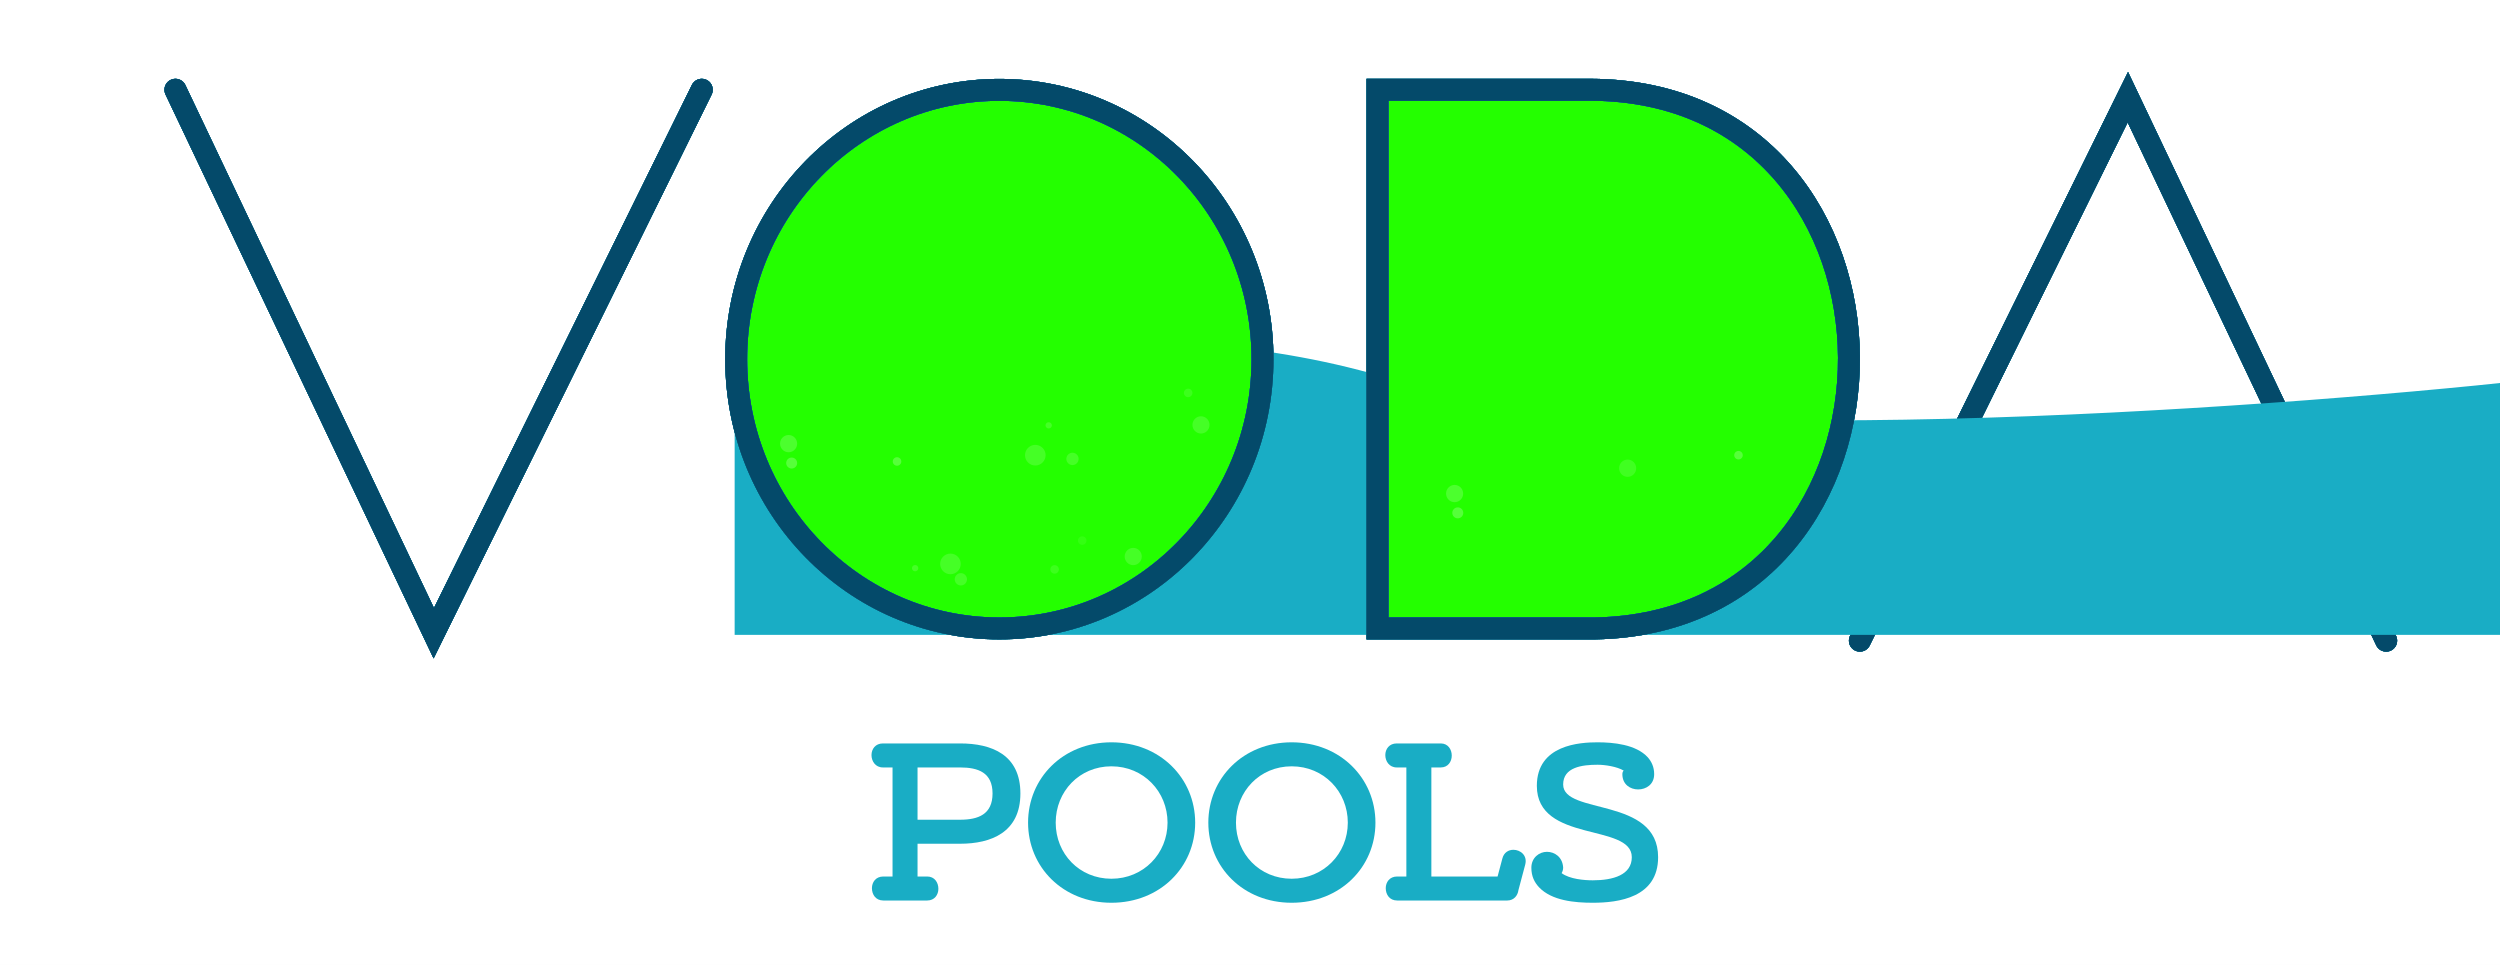
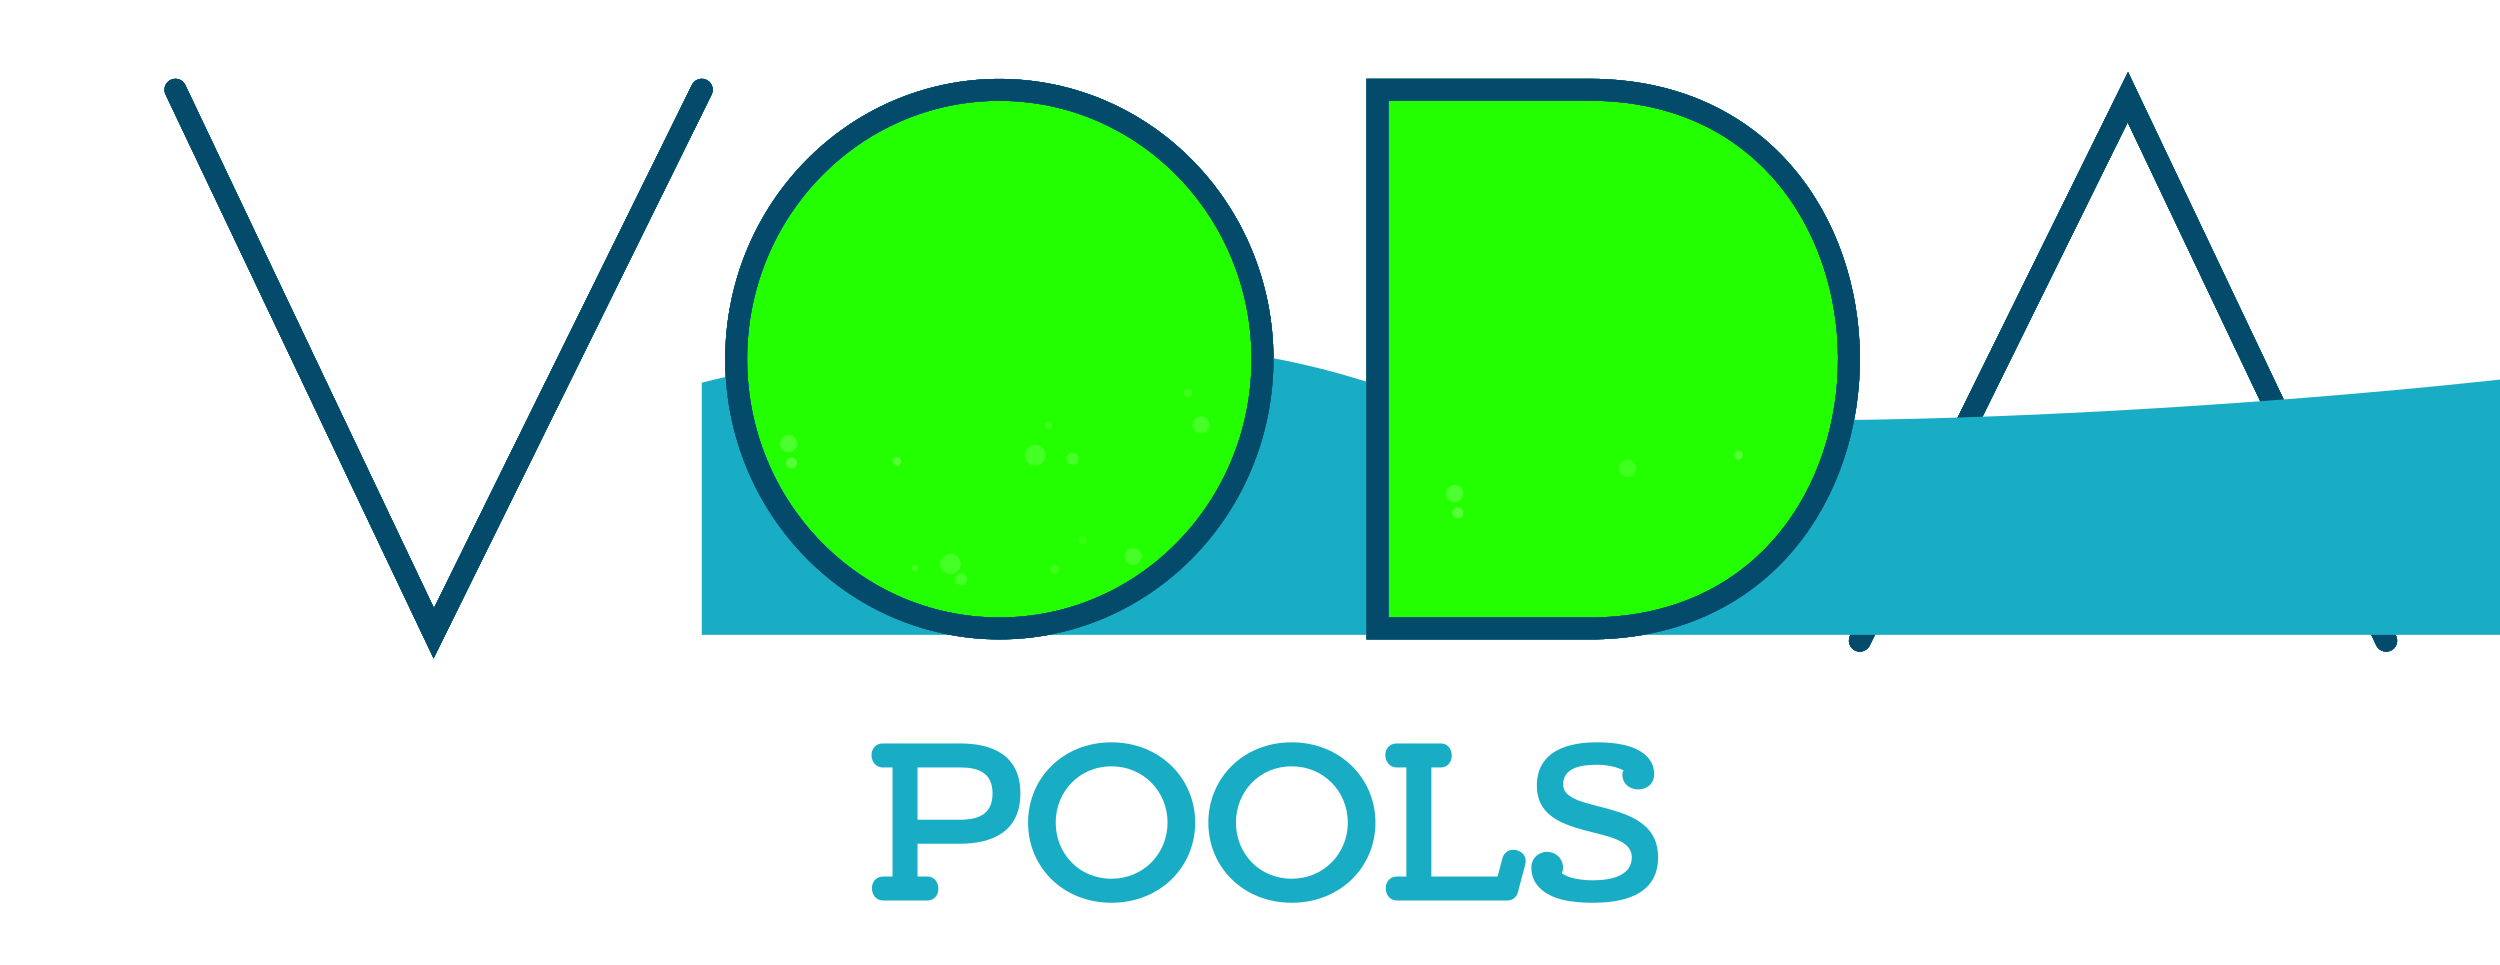
<svg xmlns="http://www.w3.org/2000/svg" width="228" height="88" viewBox="0 0 228 88" fill="none">
-   <g id="logo container" clip-path="url(#clip0_24_20)">
+   <g id="logo-container" clip-path="url(#clip0_24_20)">
    <rect width="228" height="88" fill="white" />
    <g id="a-container">
      <path id="a-dark" d="M217.62 58.428L194.06 8.861L169.62 58.428" stroke="#044A6A" stroke-width="2" stroke-miterlimit="10" stroke-linecap="round" />
      <path id="a-light-1" d="M217.62 58.428L194.06 8.861L169.62 58.428" stroke="#19ADC5" stroke-width="2" stroke-miterlimit="10" stroke-linecap="round" />
      <path id="a-light-2" d="M217.62 58.428L194.06 8.861L169.62 58.428" stroke="#178FAA" stroke-width="2" stroke-miterlimit="10" stroke-linecap="round" />
      <path id="a-light-3" d="M217.62 58.428L194.06 8.861L169.62 58.428" stroke="#137493" stroke-width="2" stroke-miterlimit="10" stroke-linecap="round" />
      <path id="a-light-4" d="M217.62 58.428L194.06 8.861L169.62 58.428" stroke="#0D5E7F" stroke-width="2" stroke-miterlimit="10" stroke-linecap="round" />
      <path id="a-light-5" d="M217.62 58.428L194.06 8.861L169.62 58.428" stroke="#044A6A" stroke-width="2" stroke-miterlimit="10" stroke-linecap="round" />
      <line id="A-line" x1="175" y1="48.116" x2="212" y2="48.116" stroke="#044A6A" stroke-width="2" stroke-linecap="round" />
    </g>
    <g id="v-container">
      <path id="v-dark" d="M16 8.186L39.56 57.752L64 8.186" stroke="#044A6A" stroke-width="2" stroke-miterlimit="10" stroke-linecap="round" />
      <path id="v-light-1" d="M16 8.186L39.56 57.752L64 8.186" stroke="#19ADC5" stroke-width="2" stroke-miterlimit="10" stroke-linecap="round" />
      <path id="v-light-2" d="M16 8.186L39.56 57.752L64 8.186" stroke="#178FAA" stroke-width="2" stroke-miterlimit="10" stroke-linecap="round" />
      <path id="v-light-3" d="M16 8.186L39.56 57.752L64 8.186" stroke="#137493" stroke-width="2" stroke-miterlimit="10" stroke-linecap="round" />
      <path id="v-light-4" d="M16 8.186L39.56 57.752L64 8.186" stroke="#0D5E7F" stroke-width="2" stroke-miterlimit="10" stroke-linecap="round" />
      <path id="v-light-5" d="M16 8.186L39.56 57.752L64 8.186" stroke="#044A6A" stroke-width="2" stroke-miterlimit="10" stroke-linecap="round" />
    </g>
-     <path id="water" d="M67 34.901V57.901H621.5V34.901C614.5 35.901 612.731 40.564 591.934 34.62C571.136 28.676 511.277 32.143 483.947 34.62C457.117 37.262 391.659 40.96 344.465 34.62C297.271 28.28 249.144 31.978 230.979 34.62C205.316 37.427 148.59 41.356 126.992 34.62C105.395 27.884 77.999 32.094 67 34.901Z" fill="#19ADC5" />
+     <path id="wave" fill-rule="evenodd" clip-rule="evenodd" d="M64 57.901V34.901C74.999 32.094 102.395 27.884 123.992 34.62C145.59 41.356 202.316 37.427 227.979 34.62C246.144 31.978 294.271 28.28 341.465 34.62C388.659 40.96 432.67 39.642 459.5 37C461.591 36.81 463.813 36.606 466.143 36.392C494.266 33.804 538.145 29.768 558 33C578.878 36.399 610.086 35.924 618 34.966V34.901C628.999 32.094 684 30.5 707 34.901C729.22 39.152 775.337 37.427 801 34.62C819.164 31.978 848.271 28.28 895.465 34.62C942.659 40.96 1008.12 37.262 1034.95 34.62C1062.28 32.143 1122.14 28.676 1142.93 34.62C1158.7 39.126 1163.53 37.536 1167.99 36.068C1169.42 35.599 1170.81 35.142 1172.5 34.901V57.901L618.5 57.901L618 57.901L64 57.901Z" fill="#19ADC5" />
    <path id="o-clip" d="M91.14 57.313C104.395 57.313 115.14 46.318 115.14 32.754C115.14 19.191 104.395 8.196 91.14 8.196C77.885 8.196 67.14 19.191 67.14 32.754C67.14 46.318 77.885 57.313 91.14 57.313Z" fill="#24FF00" />
    <g id="o-container">
      <path id="o-dark" d="M91.14 57.313C104.395 57.313 115.14 46.318 115.14 32.754C115.14 19.191 104.395 8.196 91.14 8.196C77.885 8.196 67.14 19.191 67.14 32.754C67.14 46.318 77.885 57.313 91.14 57.313Z" stroke="#044A6A" stroke-width="2" stroke-miterlimit="10" stroke-linecap="round" />
      <path id="o-light-1" d="M91.14 57.313C104.395 57.313 115.14 46.318 115.14 32.754C115.14 19.191 104.395 8.196 91.14 8.196C77.885 8.196 67.14 19.191 67.14 32.754C67.14 46.318 77.885 57.313 91.14 57.313Z" stroke="#19ADC5" stroke-width="2" stroke-miterlimit="10" stroke-linecap="round" />
      <path id="o-light-2" d="M91.14 57.313C104.395 57.313 115.14 46.318 115.14 32.754C115.14 19.191 104.395 8.196 91.14 8.196C77.885 8.196 67.14 19.191 67.14 32.754C67.14 46.318 77.885 57.313 91.14 57.313Z" stroke="#178FAA" stroke-width="2" stroke-miterlimit="10" stroke-linecap="round" />
      <path id="o-light-3" d="M91.14 57.313C104.395 57.313 115.14 46.318 115.14 32.754C115.14 19.191 104.395 8.196 91.14 8.196C77.885 8.196 67.14 19.191 67.14 32.754C67.14 46.318 77.885 57.313 91.14 57.313Z" stroke="#137493" stroke-width="2" stroke-miterlimit="10" stroke-linecap="round" />
      <path id="o-light-4" d="M91.14 57.313C104.395 57.313 115.14 46.318 115.14 32.754C115.14 19.191 104.395 8.196 91.14 8.196C77.885 8.196 67.14 19.191 67.14 32.754C67.14 46.318 77.885 57.313 91.14 57.313Z" stroke="#0D5E7F" stroke-width="2" stroke-miterlimit="10" stroke-linecap="round" />
      <path id="o-light-5" d="M91.14 57.313C104.395 57.313 115.14 46.318 115.14 32.754C115.14 19.191 104.395 8.196 91.14 8.196C77.885 8.196 67.14 19.191 67.14 32.754C67.14 46.318 77.885 57.313 91.14 57.313Z" stroke="#044A6A" stroke-width="2" stroke-miterlimit="10" stroke-linecap="round" />
    </g>
    <path id="d-clip" d="M145.08 8.186H125.63V57.312H145.45C176.48 56.77 176.34 8.329 145.08 8.186V8.186Z" fill="#24FF00" />
    <g id="d-container">
      <path id="d-dark" d="M145.08 8.186H125.63V57.312H145.45C176.48 56.77 176.34 8.329 145.08 8.186V8.186Z" stroke="#044A6A" stroke-width="2" stroke-miterlimit="10" stroke-linecap="round" />
      <path id="d-light-1" d="M145.08 8.186H125.63V57.312H145.45C176.48 56.77 176.34 8.329 145.08 8.186V8.186Z" stroke="#19ADC5" stroke-width="2" stroke-miterlimit="10" stroke-linecap="round" />
      <path id="d-light-2" d="M145.08 8.186H125.63V57.312H145.45C176.48 56.77 176.34 8.329 145.08 8.186V8.186Z" stroke="#178FAA" stroke-width="2" stroke-miterlimit="10" stroke-linecap="round" />
      <path id="d-light-3" d="M145.08 8.186H125.63V57.312H145.45C176.48 56.77 176.34 8.329 145.08 8.186V8.186Z" stroke="#137493" stroke-width="2" stroke-miterlimit="10" stroke-linecap="round" />
      <path id="d-light-4" d="M145.08 8.186H125.63V57.312H145.45C176.48 56.77 176.34 8.329 145.08 8.186V8.186Z" stroke="#0D5E7F" stroke-width="2" stroke-miterlimit="10" stroke-linecap="round" />
      <path id="d-lihgt-5" d="M145.08 8.186H125.63V57.312H145.45C176.48 56.77 176.34 8.329 145.08 8.186V8.186Z" stroke="#044A6A" stroke-width="2" stroke-miterlimit="10" stroke-linecap="round" />
    </g>
    <g id="bubbles">
      <path id="Vector" opacity="0.15" d="M109.53 39.539C109.961 39.539 110.31 39.186 110.31 38.751C110.31 38.316 109.961 37.963 109.53 37.963C109.099 37.963 108.75 38.316 108.75 38.751C108.75 39.186 109.099 39.539 109.53 39.539Z" fill="white" />
      <path id="Vector_2" opacity="0.11" d="M108.36 36.223C108.575 36.223 108.75 36.049 108.75 35.834C108.75 35.62 108.575 35.446 108.36 35.446C108.145 35.446 107.97 35.62 107.97 35.834C107.97 36.049 108.145 36.223 108.36 36.223Z" fill="white" />
      <path id="Vector_3" opacity="0.15" d="M94.42 42.455C94.939 42.455 95.36 42.033 95.36 41.514C95.36 40.994 94.939 40.572 94.42 40.572C93.901 40.572 93.48 40.994 93.48 41.514C93.48 42.033 93.901 42.455 94.42 42.455Z" fill="white" />
      <path id="Vector_4" opacity="0.07" d="M98.7 49.689C98.915 49.689 99.09 49.515 99.09 49.3C99.09 49.086 98.915 48.912 98.7 48.912C98.485 48.912 98.31 49.086 98.31 49.3C98.31 49.515 98.485 49.689 98.7 49.689Z" fill="white" />
      <path id="Vector_5" opacity="0.15" d="M97.81 42.414C98.119 42.414 98.37 42.162 98.37 41.851C98.37 41.54 98.119 41.288 97.81 41.288C97.501 41.288 97.25 41.54 97.25 41.851C97.25 42.162 97.501 42.414 97.81 42.414Z" fill="white" />
      <path id="Vector_6" opacity="0.15" d="M95.64 39.078C95.8 39.078 95.93 38.95 95.93 38.792C95.93 38.633 95.8 38.505 95.64 38.505C95.48 38.505 95.35 38.633 95.35 38.792C95.35 38.95 95.48 39.078 95.64 39.078Z" fill="white" />
    </g>
    <g id="bubbles_2">
      <path id="Vector_7" opacity="0.23" d="M81.81 42.475C82.025 42.475 82.2 42.301 82.2 42.087C82.2 41.872 82.025 41.698 81.81 41.698C81.595 41.698 81.42 41.872 81.42 42.087C81.42 42.301 81.595 42.475 81.81 42.475Z" fill="white" />
      <path id="Vector_8" opacity="0.15" d="M103.35 51.541C103.781 51.541 104.13 51.189 104.13 50.754C104.13 50.318 103.781 49.966 103.35 49.966C102.919 49.966 102.57 50.318 102.57 50.754C102.57 51.189 102.919 51.541 103.35 51.541Z" fill="white" />
      <path id="Vector_9" opacity="0.11" d="M96.18 52.319C96.395 52.319 96.57 52.145 96.57 51.93C96.57 51.715 96.395 51.541 96.18 51.541C95.965 51.541 95.79 51.715 95.79 51.93C95.79 52.145 95.965 52.319 96.18 52.319Z" fill="white" />
      <path id="Vector_10" opacity="0.15" d="M86.68 52.37C87.199 52.37 87.62 51.949 87.62 51.429C87.62 50.909 87.199 50.487 86.68 50.487C86.161 50.487 85.74 50.909 85.74 51.429C85.74 51.949 86.161 52.37 86.68 52.37Z" fill="white" />
      <path id="Vector_11" opacity="0.18" d="M71.92 41.247C72.351 41.247 72.7 40.895 72.7 40.459C72.7 40.024 72.351 39.672 71.92 39.672C71.489 39.672 71.14 40.024 71.14 40.459C71.14 40.895 71.489 41.247 71.92 41.247Z" fill="white" />
      <path id="Vector_12" opacity="0.23" d="M72.2 42.731C72.476 42.731 72.7 42.507 72.7 42.23C72.7 41.953 72.476 41.728 72.2 41.728C71.924 41.728 71.7 41.953 71.7 42.23C71.7 42.507 71.924 42.731 72.2 42.731Z" fill="white" />
      <path id="Vector_13" opacity="0.15" d="M87.63 53.394C87.939 53.394 88.19 53.142 88.19 52.831C88.19 52.52 87.939 52.268 87.63 52.268C87.321 52.268 87.07 52.52 87.07 52.831C87.07 53.142 87.321 53.394 87.63 53.394Z" fill="white" />
      <path id="Vector_14" opacity="0.15" d="M83.46 52.104C83.62 52.104 83.75 51.976 83.75 51.818C83.75 51.659 83.62 51.531 83.46 51.531C83.3 51.531 83.17 51.659 83.17 51.818C83.17 51.976 83.3 52.104 83.46 52.104Z" fill="white" />
    </g>
    <g id="bubbles_3">
      <path id="Vector_15" opacity="0.23" d="M158.55 41.902C158.765 41.902 158.94 41.728 158.94 41.514C158.94 41.299 158.765 41.125 158.55 41.125C158.335 41.125 158.16 41.299 158.16 41.514C158.16 41.728 158.335 41.902 158.55 41.902Z" fill="white" />
      <path id="Vector_16" opacity="0.13" d="M148.44 43.488C148.871 43.488 149.22 43.136 149.22 42.7C149.22 42.265 148.871 41.913 148.44 41.913C148.009 41.913 147.66 42.265 147.66 42.7C147.66 43.136 148.009 43.488 148.44 43.488Z" fill="white" />
      <path id="Vector_17" opacity="0.18" d="M132.66 45.801C133.091 45.801 133.44 45.448 133.44 45.013C133.44 44.578 133.091 44.225 132.66 44.225C132.229 44.225 131.88 44.578 131.88 45.013C131.88 45.448 132.229 45.801 132.66 45.801Z" fill="white" />
      <path id="Vector_18" opacity="0.23" d="M132.95 47.274C133.226 47.274 133.45 47.05 133.45 46.773C133.45 46.496 133.226 46.272 132.95 46.272C132.674 46.272 132.45 46.496 132.45 46.773C132.45 47.05 132.674 47.274 132.95 47.274Z" fill="white" />
    </g>
    <g id="POOLS">
      <path id="Vector_19" d="M80.56 82.126C79.86 82.126 79.52 81.574 79.52 81.001C79.52 80.469 79.86 79.937 80.56 79.937H81.4V69.991H80.52C79.84 69.991 79.48 69.418 79.48 68.865C79.48 68.312 79.84 67.801 80.52 67.801H87.56C90.44 67.801 93.06 68.824 93.06 72.365C93.06 75.905 90.4 76.949 87.56 76.949H83.68V79.937H84.56C85.24 79.937 85.58 80.489 85.58 81.062C85.58 81.594 85.24 82.126 84.56 82.126H80.56V82.126ZM83.68 74.759H87.56C89.22 74.759 90.52 74.268 90.52 72.365C90.52 70.461 89.22 69.991 87.56 69.991H83.68V74.759Z" fill="#19ADC5" />
      <path id="Vector_20" d="M101.36 82.331C96.94 82.331 93.76 79.077 93.76 75.025C93.76 70.973 96.94 67.699 101.36 67.699C105.78 67.699 109 70.973 109 75.025C109 79.077 105.8 82.331 101.36 82.331ZM101.36 69.888C98.44 69.888 96.28 72.18 96.28 75.025C96.28 77.87 98.44 80.141 101.36 80.141C104.28 80.141 106.48 77.849 106.48 75.025C106.48 72.201 104.3 69.888 101.36 69.888Z" fill="#19ADC5" />
      <path id="Vector_21" d="M117.8 82.331C113.38 82.331 110.2 79.077 110.2 75.025C110.2 70.973 113.38 67.699 117.8 67.699C122.22 67.699 125.44 70.973 125.44 75.025C125.44 79.077 122.24 82.331 117.8 82.331ZM117.8 69.888C114.88 69.888 112.72 72.18 112.72 75.025C112.72 77.87 114.88 80.141 117.8 80.141C120.72 80.141 122.92 77.849 122.92 75.025C122.92 72.201 120.74 69.888 117.8 69.888Z" fill="#19ADC5" />
      <path id="Vector_22" d="M130.54 69.991V79.937H136.58L137.02 78.279C137.16 77.747 137.58 77.501 138.02 77.501C138.66 77.501 139.32 78.013 139.1 78.852L138.48 81.185C138.42 81.656 138.08 82.126 137.46 82.126H127.42C126.72 82.126 126.38 81.574 126.38 81.001C126.38 80.469 126.72 79.937 127.42 79.937H128.26V69.991H127.38C126.7 69.991 126.34 69.418 126.34 68.865C126.34 68.312 126.7 67.801 127.38 67.801H131.4C132.06 67.801 132.4 68.353 132.4 68.906C132.4 69.459 132.06 69.991 131.4 69.991H130.54V69.991Z" fill="#19ADC5" />
      <path id="Vector_23" d="M149.4 71.996C148.68 71.996 147.96 71.546 147.96 70.605C147.96 70.461 148 70.359 148.08 70.277C147.46 69.909 146.38 69.745 145.7 69.745C144.28 69.745 142.56 69.97 142.56 71.546C142.56 74.35 151.22 72.631 151.22 78.177C151.22 81.86 147.62 82.331 145.26 82.331C143.62 82.331 141.52 82.147 140.36 80.919C139.94 80.469 139.66 79.916 139.66 79.139C139.66 78.218 140.38 77.686 141.08 77.686C141.78 77.686 142.5 78.156 142.56 79.118C142.56 79.323 142.5 79.487 142.42 79.63C143.16 80.182 144.5 80.285 145.26 80.285C147.12 80.285 148.82 79.793 148.82 78.177C148.82 75.046 140.16 76.908 140.16 71.669C140.16 67.903 144.12 67.699 145.7 67.699C147.1 67.699 149.2 67.883 150.28 69.07C150.62 69.459 150.86 69.95 150.86 70.605C150.86 71.546 150.12 71.996 149.4 71.996V71.996Z" fill="#19ADC5" />
    </g>
  </g>
  <defs>
    <clipPath id="clip0_24_20">
      <rect width="228" height="88" fill="white" />
    </clipPath>
  </defs>
</svg>
